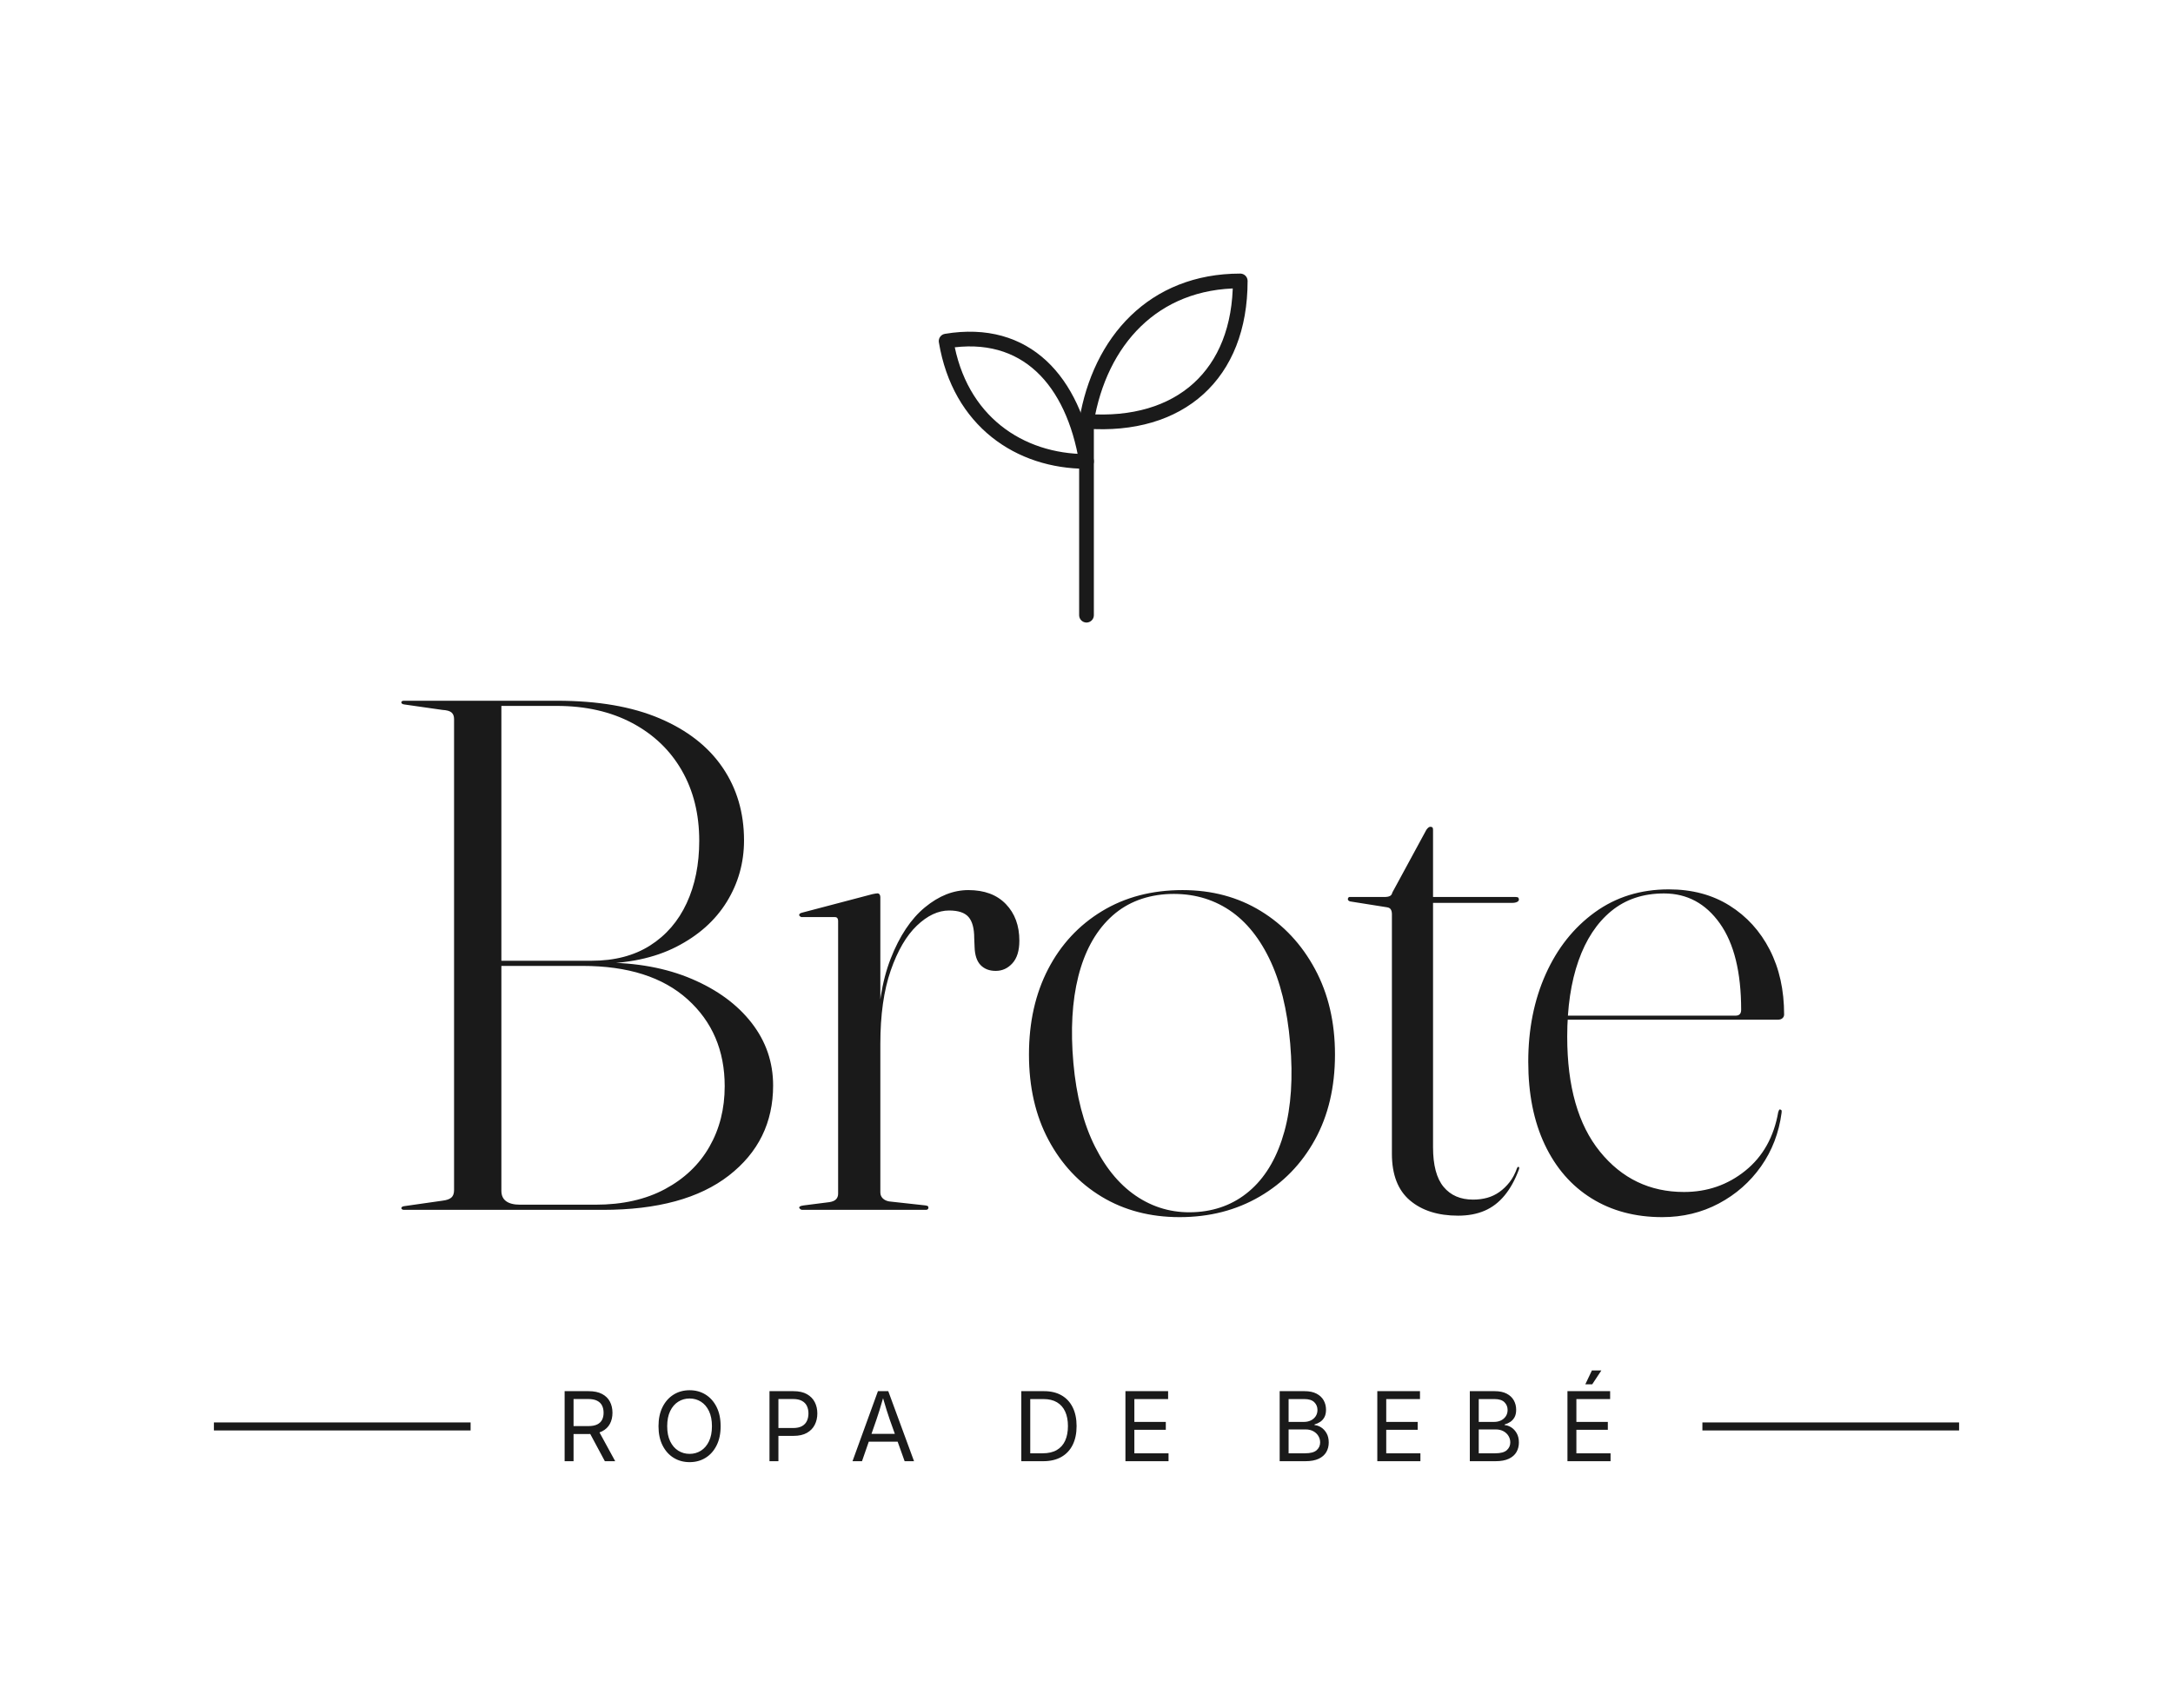
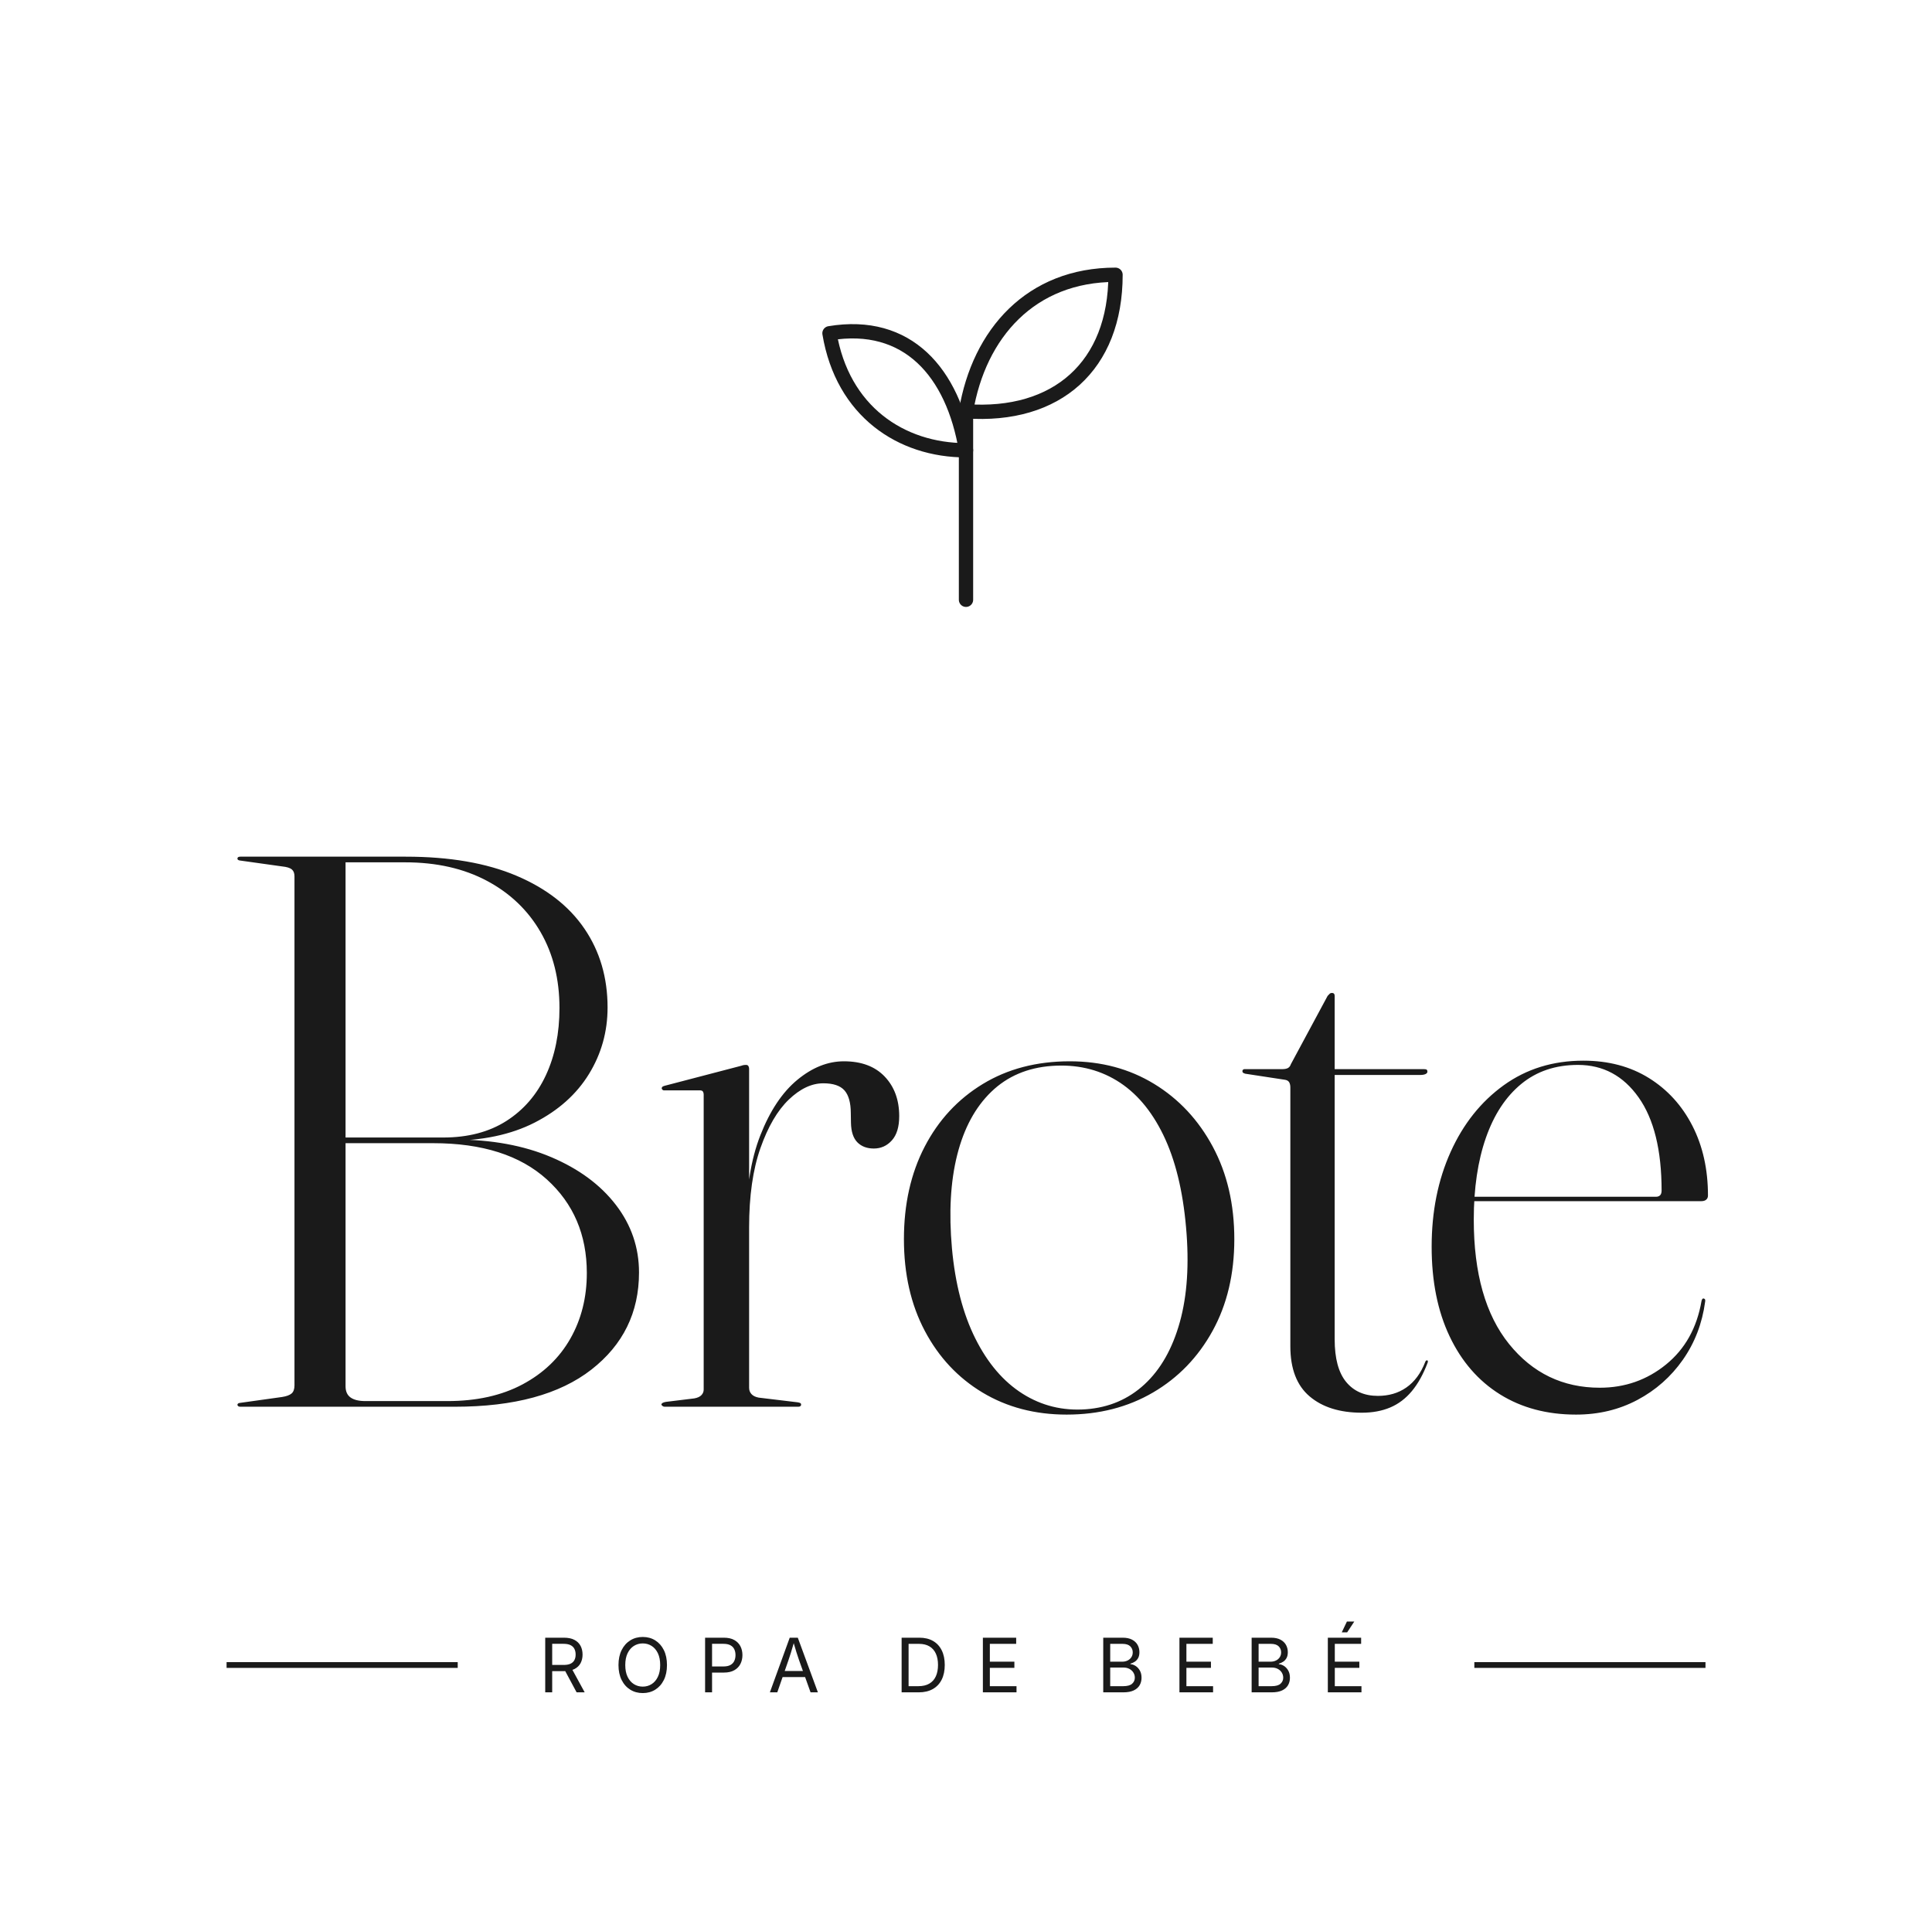
- <svg xmlns="http://www.w3.org/2000/svg" width="406" height="319" viewBox="0 0 406.34 319.20">
-   <g transform="translate(163.17 40.00) scale(1.25)" fill="none" stroke="#1A1A1A" stroke-width="2.2" stroke-linecap="round" stroke-linejoin="round">
+ <svg xmlns="http://www.w3.org/2000/svg" width="334" height="332" viewBox="0 0 334.34 331.73">
+   <g transform="translate(131.17 36.00) scale(1.125)" fill="none" stroke="#1A1A1A" stroke-width="2.2" stroke-linecap="round" stroke-linejoin="round">
    <path d="M32 60 C32 49 32 40 32 31" />
    <path d="M32 37 C22 37 13 31 11 19 C23 17 30 25 32 37 Z" />
    <path d="M32 31 C34 19 42 10 55 10 C55 24 46 32 32 31 Z" />
  </g>
-   <path transform="translate(69.93 226.20)" fill="#1A1A1A" d="M74.639 -23.255Q74.639 -12.853 66.375 -6.426Q58.111 0.0 42.805 0.0H5.599Q5.323 0.0 5.218 -0.138Q5.114 -0.275 5.114 -0.279Q5.114 -0.624 5.666 -0.694L12.797 -1.713Q13.955 -1.85 14.466 -2.294Q14.978 -2.738 14.978 -3.692V-91.779Q14.978 -92.598 14.5 -93.008Q14.022 -93.418 12.797 -93.487L5.666 -94.506Q5.114 -94.576 5.114 -94.921Q5.114 -94.993 5.218 -95.096Q5.323 -95.2 5.599 -95.2H34.236Q45.663 -95.2 53.417 -91.902Q61.172 -88.603 65.185 -82.72Q69.199 -76.838 69.199 -69.085Q69.199 -62.826 65.967 -57.589Q62.735 -52.352 56.542 -49.19Q50.349 -46.027 41.499 -46.027L42.806 -46.238Q52.263 -46.238 59.438 -43.178Q66.614 -40.119 70.626 -34.951Q74.639 -29.783 74.639 -23.255ZM38.993 -45.616H22.119V-46.58H40.684Q47.147 -46.58 51.638 -49.435Q56.129 -52.29 58.476 -57.355Q60.824 -62.42 60.824 -69.016Q60.824 -76.493 57.56 -82.169Q54.297 -87.845 48.279 -91.04Q42.26 -94.234 34.163 -94.234H23.826V-3.562Q23.826 -2.264 24.715 -1.615Q25.604 -0.966 27.314 -0.966H41.443Q48.994 -0.966 54.434 -3.888Q59.874 -6.81 62.729 -11.805Q65.585 -16.8 65.585 -23.12Q65.585 -33.111 58.649 -39.363Q51.713 -45.616 38.993 -45.616Z M94.138 -31.229Q94.138 -40.613 96.622 -46.972Q99.106 -53.332 103.019 -56.563Q106.932 -59.794 111.152 -59.794Q115.646 -59.794 118.166 -57.174Q120.685 -54.554 120.685 -50.334Q120.685 -47.543 119.392 -46.114Q118.099 -44.684 116.261 -44.684Q114.49 -44.684 113.435 -45.773Q112.379 -46.863 112.312 -49.176L112.244 -50.81Q112.244 -53.529 111.189 -54.753Q110.135 -55.977 107.55 -55.977Q104.488 -55.977 101.528 -53.155Q98.568 -50.334 96.629 -44.759Q94.69 -39.184 94.69 -31.025ZM94.688 -58.492 94.69 -34.388V-3.285Q94.69 -2.601 95.134 -2.157Q95.578 -1.713 96.33 -1.577L103.129 -0.829Q103.54 -0.761 103.611 -0.657Q103.681 -0.553 103.681 -0.346Q103.681 -0.275 103.577 -0.138Q103.472 0.0 103.196 0.0H80.063Q79.855 0.0 79.683 -0.171Q79.511 -0.343 79.511 -0.414Q79.511 -0.552 79.682 -0.656Q79.854 -0.759 80.333 -0.828L85.156 -1.441Q86.043 -1.578 86.419 -1.988Q86.794 -2.398 86.794 -3.014V-54.056Q86.794 -54.333 86.657 -54.539Q86.519 -54.745 86.175 -54.745L79.922 -54.746Q79.85 -54.746 79.678 -54.883Q79.507 -55.02 79.507 -55.091Q79.507 -55.297 79.644 -55.4Q79.782 -55.504 80.058 -55.574L93.235 -59.041Q93.65 -59.112 93.824 -59.147Q93.998 -59.181 94.137 -59.181Q94.412 -59.181 94.55 -58.976Q94.688 -58.77 94.688 -58.492Z M151.196 -59.794Q159.429 -59.794 165.826 -55.882Q172.222 -51.971 175.964 -45.033Q179.705 -38.094 179.705 -29.047Q179.705 -19.933 175.964 -13.13Q172.222 -6.327 165.622 -2.483Q159.023 1.361 150.653 1.361Q142.419 1.361 136.091 -2.449Q129.762 -6.259 126.122 -13.096Q122.482 -19.933 122.482 -29.048Q122.482 -38.094 126.054 -44.999Q129.627 -51.903 136.125 -55.848Q142.623 -59.794 151.196 -59.794ZM154.06 0.392Q159.98 -0.086 164.162 -3.929Q168.345 -7.772 170.248 -14.674Q172.15 -21.575 171.332 -31.092Q170.513 -40.677 167.382 -47.067Q164.251 -53.458 159.318 -56.448Q154.385 -59.439 148.059 -59.028Q141.733 -58.55 137.585 -54.538Q133.436 -50.526 131.702 -43.624Q129.969 -36.723 130.787 -27.477Q131.606 -18.23 134.838 -11.806Q138.071 -5.382 143.038 -2.256Q148.005 0.87 154.06 0.392Z M189.388 -56.586 182.533 -57.674Q182.322 -57.743 182.217 -57.847Q182.113 -57.951 182.113 -58.089Q182.113 -58.296 182.217 -58.399Q182.321 -58.503 182.393 -58.503H188.912Q189.666 -58.503 190.009 -58.708Q190.353 -58.914 190.423 -59.327L196.802 -71.08Q197.008 -71.357 197.18 -71.495Q197.353 -71.633 197.56 -71.633Q197.767 -71.633 197.905 -71.529Q198.042 -71.425 198.042 -71.082V-11.708Q198.042 -6.678 200.015 -4.297Q201.987 -1.917 205.523 -1.917Q206.956 -1.917 208.18 -2.259Q209.405 -2.6 210.458 -3.349Q211.51 -4.098 212.359 -5.184Q213.209 -6.27 213.754 -7.827Q213.893 -8.098 214.063 -8.028Q214.234 -7.959 214.099 -7.549Q213.016 -4.629 211.417 -2.691Q209.819 -0.753 207.673 0.167Q205.527 1.087 202.734 1.087Q197.087 1.087 193.718 -1.771Q190.35 -4.63 190.35 -10.483V-55.283Q190.35 -55.831 190.144 -56.174Q189.938 -56.516 189.388 -56.586ZM195.108 -57.401 195.311 -58.503H213.476Q213.888 -58.503 213.992 -58.365Q214.096 -58.228 214.096 -58.022Q214.096 -57.746 213.753 -57.574Q213.409 -57.401 212.79 -57.401Z M263.691 -36.529Q263.691 -36.111 263.379 -35.834Q263.067 -35.557 262.511 -35.557H220.814V-36.317H254.627Q255.657 -36.317 255.657 -37.413Q255.657 -47.947 251.677 -53.557Q247.696 -59.167 241.23 -59.167Q235.381 -59.167 231.366 -55.868Q227.351 -52.57 225.241 -46.586Q223.131 -40.602 223.131 -32.376Q223.131 -18.436 229.254 -10.889Q235.377 -3.342 244.971 -3.342Q251.503 -3.342 256.435 -7.318Q261.367 -11.295 262.593 -18.292Q262.663 -18.5 262.732 -18.637Q262.802 -18.774 262.873 -18.774Q263.012 -18.774 263.149 -18.67Q263.286 -18.565 263.218 -18.155Q262.471 -12.512 259.375 -8.126Q256.279 -3.74 251.481 -1.19Q246.683 1.361 240.897 1.361Q233.341 1.361 227.691 -2.144Q222.041 -5.648 218.944 -12.179Q215.846 -18.71 215.846 -27.69Q215.846 -36.804 219.113 -44.082Q222.379 -51.359 228.3 -55.644Q234.221 -59.929 242.116 -59.929Q248.649 -59.929 253.481 -56.903Q258.314 -53.876 261.002 -48.638Q263.691 -43.4 263.691 -36.529Z" />
-   <path transform="translate(104.00 273.20)" fill="#1A1A1A" d="M1.582 0.0V-13.096H6.064Q7.594 -13.096 8.583 -12.573Q9.571 -12.05 10.05 -11.136Q10.529 -10.222 10.529 -9.053Q10.529 -7.884 10.05 -6.987Q9.571 -6.091 8.587 -5.585Q7.603 -5.08 6.073 -5.08H2.514V-6.565H5.994Q7.031 -6.565 7.66 -6.869Q8.288 -7.172 8.578 -7.73Q8.868 -8.288 8.868 -9.053Q8.868 -9.835 8.578 -10.411Q8.288 -10.986 7.655 -11.307Q7.022 -11.628 5.977 -11.628H3.252V0.0ZM9.105 0.0 5.941 -5.897H7.822L11.039 0.0Z M24.955 0.176Q23.276 0.176 21.962 -0.637Q20.648 -1.45 19.892 -2.958Q19.136 -4.465 19.136 -6.539Q19.136 -8.622 19.892 -10.129Q20.648 -11.637 21.962 -12.454Q23.276 -13.271 24.955 -13.271Q26.633 -13.271 27.943 -12.454Q29.252 -11.637 30.004 -10.129Q30.755 -8.622 30.755 -6.539Q30.755 -4.465 30.004 -2.958Q29.252 -1.45 27.943 -0.637Q26.633 0.176 24.955 0.176ZM24.955 -1.371Q26.124 -1.371 27.068 -1.964Q28.013 -2.558 28.571 -3.713Q29.129 -4.869 29.129 -6.539Q29.129 -8.227 28.571 -9.382Q28.013 -10.538 27.068 -11.131Q26.124 -11.725 24.955 -11.725Q23.777 -11.725 22.828 -11.127Q21.878 -10.529 21.32 -9.374Q20.762 -8.218 20.762 -6.539Q20.762 -4.869 21.32 -3.718Q21.878 -2.566 22.828 -1.969Q23.777 -1.371 24.955 -1.371Z M39.89 0.0V-13.096H44.372Q45.901 -13.096 46.89 -12.538Q47.879 -11.979 48.358 -11.039Q48.837 -10.099 48.837 -8.93Q48.837 -7.761 48.358 -6.812Q47.879 -5.862 46.895 -5.3Q45.91 -4.737 44.381 -4.737H41.208V-6.205H44.302Q45.339 -6.205 45.972 -6.561Q46.605 -6.917 46.89 -7.537Q47.176 -8.156 47.176 -8.93Q47.176 -9.703 46.89 -10.314Q46.605 -10.925 45.967 -11.276Q45.33 -11.628 44.284 -11.628H41.56V0.0Z M55.414 0.0 60.169 -13.096H62.102L66.919 0.0H65.161L62.383 -7.77Q62.128 -8.49 61.79 -9.567Q61.452 -10.644 60.968 -12.313H61.285Q60.81 -10.626 60.463 -9.532Q60.116 -8.438 59.887 -7.77L57.189 0.0ZM57.804 -3.656V-5.115H64.528V-3.656Z  M91.067 0.0H87.903V-1.477H90.962Q92.561 -1.477 93.611 -2.087Q94.662 -2.698 95.18 -3.841Q95.699 -4.983 95.699 -6.574Q95.699 -8.147 95.185 -9.277Q94.671 -10.406 93.655 -11.013Q92.64 -11.619 91.12 -11.619H87.833V-13.096H91.234Q93.15 -13.096 94.508 -12.313Q95.866 -11.531 96.591 -10.068Q97.316 -8.604 97.316 -6.574Q97.316 -4.526 96.587 -3.054Q95.857 -1.582 94.46 -0.791Q93.062 0.0 91.067 0.0ZM88.65 -13.096V0.0H86.98V-13.096Z M106.45 0.0V-13.096H114.431V-11.619H108.12V-7.348H114V-5.871H108.12V-1.477H114.51V0.0Z  M135.292 0.0V-13.096H139.933Q141.304 -13.096 142.196 -12.625Q143.088 -12.155 143.523 -11.369Q143.958 -10.582 143.958 -9.624Q143.958 -8.78 143.659 -8.231Q143.361 -7.682 142.873 -7.356Q142.385 -7.031 141.814 -6.873V-6.75Q142.429 -6.715 143.04 -6.328Q143.651 -5.941 144.059 -5.229Q144.468 -4.518 144.468 -3.489Q144.468 -2.505 144.015 -1.714Q143.563 -0.923 142.596 -0.461Q141.629 0.0 140.082 0.0ZM136.962 -1.477H140.038Q141.568 -1.477 142.214 -2.065Q142.86 -2.654 142.86 -3.507Q142.86 -4.166 142.526 -4.72Q142.192 -5.273 141.581 -5.607Q140.97 -5.941 140.126 -5.941H136.962ZM136.962 -7.348H139.845Q140.548 -7.348 141.119 -7.625Q141.691 -7.901 142.025 -8.407Q142.359 -8.912 142.359 -9.589Q142.359 -10.441 141.765 -11.03Q141.172 -11.619 139.898 -11.619H136.962Z M153.549 0.0V-13.096H161.53V-11.619H155.219V-7.348H161.099V-5.871H155.219V-1.477H161.609V0.0Z M170.849 0.0V-13.096H175.489Q176.861 -13.096 177.753 -12.625Q178.645 -12.155 179.08 -11.369Q179.515 -10.582 179.515 -9.624Q179.515 -8.78 179.216 -8.231Q178.917 -7.682 178.429 -7.356Q177.942 -7.031 177.37 -6.873V-6.75Q177.986 -6.715 178.596 -6.328Q179.207 -5.941 179.616 -5.229Q180.025 -4.518 180.025 -3.489Q180.025 -2.505 179.572 -1.714Q179.119 -0.923 178.153 -0.461Q177.186 0.0 175.639 0.0ZM172.519 -1.477H175.595Q177.124 -1.477 177.77 -2.065Q178.416 -2.654 178.416 -3.507Q178.416 -4.166 178.082 -4.72Q177.748 -5.273 177.137 -5.607Q176.527 -5.941 175.683 -5.941H172.519ZM172.519 -7.348H175.402Q176.105 -7.348 176.676 -7.625Q177.247 -7.901 177.581 -8.407Q177.915 -8.912 177.915 -9.589Q177.915 -10.441 177.322 -11.03Q176.729 -11.619 175.454 -11.619H172.519Z M189.106 0.0V-13.096H197.087V-11.619H190.776V-7.348H196.656V-5.871H190.776V-1.477H197.166V0.0ZM192.446 -14.379 193.676 -16.963H195.443L193.738 -14.379Z" />
-   <line x1="40.00" y1="266.70" x2="88.00" y2="266.70" stroke="#1A1A1A" stroke-width="1.5" />
-   <line x1="318.34" y1="266.70" x2="366.34" y2="266.70" stroke="#1A1A1A" stroke-width="1.5" />
+   <path transform="translate(36.00 243.16)" fill="#1A1A1A" d="M74.583 -23.229Q74.583 -12.852 66.341 -6.426Q58.099 0.0 42.731 0.0H5.576Q5.331 0.0 5.209 -0.116Q5.086 -0.231 5.086 -0.326Q5.086 -0.639 5.63 -0.68L12.811 -1.686Q13.954 -1.863 14.457 -2.292Q14.96 -2.72 14.96 -3.699V-91.8Q14.96 -92.616 14.491 -93.004Q14.022 -93.391 12.811 -93.514L5.63 -94.52Q5.086 -94.561 5.086 -94.874Q5.086 -95.023 5.209 -95.112Q5.331 -95.2 5.576 -95.2H34.218Q45.587 -95.2 53.367 -91.902Q61.146 -88.604 65.144 -82.729Q69.143 -76.854 69.143 -69.088Q69.143 -62.832 65.926 -57.589Q62.71 -52.346 56.535 -49.184Q50.361 -46.022 41.48 -46.022L42.731 -46.24Q52.224 -46.24 59.398 -43.194Q66.572 -40.147 70.577 -34.938Q74.583 -29.73 74.583 -23.229ZM38.951 -45.614H22.114V-46.594H40.691Q47.138 -46.594 51.626 -49.456Q56.114 -52.319 58.466 -57.372Q60.819 -62.424 60.819 -69.006Q60.819 -76.486 57.542 -82.158Q54.264 -87.829 48.253 -91.025Q42.242 -94.221 34.109 -94.221H23.8V-3.536Q23.8 -2.217 24.671 -1.598Q25.541 -0.979 27.227 -0.979H41.426Q49.014 -0.979 54.427 -3.869Q59.84 -6.759 62.696 -11.778Q65.552 -16.796 65.552 -23.147Q65.552 -33.089 58.623 -39.352Q51.694 -45.614 38.951 -45.614Z M93.092 -31.171Q93.092 -40.637 95.588 -46.995Q98.083 -53.353 101.973 -56.569Q105.863 -59.786 110.038 -59.786Q114.58 -59.786 117.096 -57.147Q119.612 -54.509 119.612 -50.293Q119.612 -47.518 118.347 -46.104Q117.083 -44.689 115.219 -44.689Q113.438 -44.689 112.377 -45.757Q111.316 -46.825 111.262 -49.123L111.234 -50.837Q111.221 -53.53 110.133 -54.754Q109.045 -55.977 106.474 -55.977Q103.442 -55.977 100.497 -53.149Q97.553 -50.32 95.595 -44.758Q93.636 -39.195 93.636 -31.035ZM93.636 -58.507V-34.299V-3.291Q93.636 -2.625 94.058 -2.176Q94.479 -1.727 95.295 -1.578L102.068 -0.762Q102.422 -0.694 102.531 -0.612Q102.639 -0.53 102.639 -0.326Q102.639 -0.218 102.517 -0.109Q102.395 0.0 102.15 0.0H79.002Q78.812 0.0 78.635 -0.143Q78.458 -0.286 78.458 -0.381Q78.458 -0.53 78.649 -0.653Q78.839 -0.775 79.247 -0.843L84.143 -1.442Q84.986 -1.591 85.381 -2.006Q85.775 -2.421 85.775 -2.965V-54.046Q85.775 -54.332 85.646 -54.543Q85.517 -54.754 85.122 -54.754H78.866Q78.758 -54.754 78.635 -54.869Q78.513 -54.985 78.513 -55.08Q78.513 -55.284 78.635 -55.379Q78.758 -55.474 79.002 -55.542L92.222 -58.997Q92.616 -59.133 92.8 -59.146Q92.983 -59.16 93.119 -59.16Q93.391 -59.16 93.514 -58.956Q93.636 -58.752 93.636 -58.507Z M149.124 -59.786Q157.325 -59.786 163.737 -55.869Q170.15 -51.952 173.876 -45.009Q177.603 -38.066 177.603 -28.995Q177.603 -19.965 173.842 -13.131Q170.082 -6.297 163.54 -2.468Q156.998 1.36 148.58 1.36Q140.379 1.36 134.021 -2.462Q127.663 -6.283 124.046 -13.117Q120.428 -19.951 120.428 -28.995Q120.428 -38.08 124.012 -44.996Q127.595 -51.911 134.062 -55.848Q140.529 -59.786 149.124 -59.786ZM151.966 0.435Q157.896 -0.014 162.078 -3.89Q166.26 -7.766 168.178 -14.661Q170.095 -21.556 169.252 -31.035Q168.409 -40.678 165.301 -47.063Q162.193 -53.448 157.257 -56.447Q152.32 -59.446 145.996 -58.983Q139.699 -58.521 135.545 -54.509Q131.39 -50.497 129.649 -43.588Q127.908 -36.679 128.738 -27.418Q129.581 -18.21 132.791 -11.798Q136 -5.386 140.964 -2.251Q145.928 0.884 151.966 0.435Z M186.266 -56.603 179.493 -57.637Q179.234 -57.718 179.119 -57.807Q179.003 -57.895 179.003 -58.099Q179.003 -58.249 179.119 -58.337Q179.234 -58.426 179.33 -58.426H185.858Q186.551 -58.426 186.898 -58.63Q187.245 -58.834 187.381 -59.269L193.746 -71.101Q193.963 -71.346 194.113 -71.482Q194.263 -71.618 194.507 -71.618Q194.725 -71.618 194.847 -71.488Q194.97 -71.359 194.97 -71.101V-11.669Q194.97 -6.705 196.955 -4.291Q198.941 -1.877 202.45 -1.877Q203.837 -1.877 205.068 -2.23Q206.299 -2.584 207.359 -3.318Q208.42 -4.053 209.25 -5.168Q210.079 -6.283 210.664 -7.807Q210.8 -8.079 210.991 -8.024Q211.181 -7.97 211.045 -7.589Q209.916 -4.61 208.318 -2.693Q206.72 -0.775 204.578 0.129Q202.436 1.034 199.675 1.034Q193.963 1.034 190.631 -1.795Q187.299 -4.624 187.299 -10.472V-55.27Q187.299 -55.828 187.082 -56.182Q186.864 -56.535 186.266 -56.603ZM192.032 -57.419 192.195 -58.426H210.447Q210.787 -58.426 210.902 -58.324Q211.018 -58.222 211.018 -57.99Q211.018 -57.732 210.691 -57.576Q210.365 -57.419 209.739 -57.419Z M259.57 -36.557Q259.57 -36.094 259.264 -35.836Q258.958 -35.578 258.427 -35.578H216.73V-36.339H250.539Q251.546 -36.339 251.546 -37.4Q251.546 -47.913 247.568 -53.536Q243.59 -59.16 237.075 -59.16Q231.268 -59.16 227.256 -55.862Q223.244 -52.564 221.143 -46.553Q219.042 -40.542 219.042 -32.395Q219.042 -18.428 225.148 -10.86Q231.255 -3.291 240.856 -3.291Q247.371 -3.291 252.314 -7.31Q257.258 -11.329 258.455 -18.306Q258.509 -18.537 258.597 -18.639Q258.686 -18.741 258.754 -18.741Q258.903 -18.741 259.019 -18.632Q259.135 -18.523 259.08 -18.17Q258.319 -12.539 255.225 -8.126Q252.131 -3.713 247.357 -1.176Q242.583 1.36 236.749 1.36Q229.187 1.36 223.57 -2.149Q217.954 -5.658 214.853 -12.199Q211.752 -18.741 211.752 -27.69Q211.752 -36.802 215.03 -44.084Q218.307 -51.367 224.216 -55.631Q230.126 -59.894 238 -59.894Q244.515 -59.894 249.349 -56.889Q254.184 -53.883 256.877 -48.62Q259.57 -43.357 259.57 -36.557Z" />
+   <path transform="translate(93.21 292.59)" fill="#1A1A1A" d="M1.143 0.0V-9.458H4.38Q5.484 -9.458 6.198 -9.08Q6.913 -8.703 7.259 -8.042Q7.604 -7.382 7.604 -6.538Q7.604 -5.694 7.259 -5.046Q6.913 -4.399 6.202 -4.034Q5.491 -3.669 4.386 -3.669H1.815V-4.742H4.329Q5.078 -4.742 5.532 -4.961Q5.986 -5.18 6.195 -5.583Q6.405 -5.986 6.405 -6.538Q6.405 -7.103 6.195 -7.519Q5.986 -7.935 5.529 -8.166Q5.072 -8.398 4.316 -8.398H2.349V0.0ZM6.576 0.0 4.291 -4.259H5.649L7.973 0.0Z M18.023 0.127Q16.81 0.127 15.861 -0.46Q14.912 -1.047 14.367 -2.136Q13.821 -3.225 13.821 -4.723Q13.821 -6.227 14.367 -7.316Q14.912 -8.404 15.861 -8.995Q16.81 -9.585 18.023 -9.585Q19.235 -9.585 20.181 -8.995Q21.127 -8.404 21.67 -7.316Q22.212 -6.227 22.212 -4.723Q22.212 -3.225 21.67 -2.136Q21.127 -1.047 20.181 -0.46Q19.235 0.127 18.023 0.127ZM18.023 -0.99Q18.867 -0.99 19.549 -1.419Q20.232 -1.847 20.635 -2.682Q21.038 -3.517 21.038 -4.723Q21.038 -5.941 20.635 -6.776Q20.232 -7.611 19.549 -8.039Q18.867 -8.468 18.023 -8.468Q17.172 -8.468 16.487 -8.036Q15.801 -7.604 15.398 -6.77Q14.995 -5.935 14.995 -4.723Q14.995 -3.517 15.398 -2.685Q15.801 -1.854 16.487 -1.422Q17.172 -0.99 18.023 -0.99Z M28.809 0.0V-9.458H32.047Q33.151 -9.458 33.865 -9.055Q34.579 -8.652 34.925 -7.973Q35.271 -7.293 35.271 -6.449Q35.271 -5.605 34.925 -4.919Q34.579 -4.234 33.868 -3.828Q33.157 -3.421 32.053 -3.421H29.761V-4.481H31.996Q32.745 -4.481 33.202 -4.739Q33.659 -4.996 33.865 -5.443Q34.071 -5.891 34.071 -6.449Q34.071 -7.008 33.865 -7.449Q33.659 -7.89 33.199 -8.144Q32.738 -8.398 31.983 -8.398H30.015V0.0Z M40.021 0.0 43.455 -9.458H44.852L48.33 0.0H47.061L45.055 -5.611Q44.871 -6.132 44.626 -6.909Q44.382 -7.687 44.033 -8.893H44.261Q43.918 -7.674 43.668 -6.884Q43.417 -6.094 43.252 -5.611L41.303 0.0ZM41.748 -2.641V-3.694H46.603V-2.641Z  M65.771 0.0H63.485V-1.066H65.694Q66.85 -1.066 67.608 -1.508Q68.367 -1.949 68.741 -2.774Q69.116 -3.599 69.116 -4.748Q69.116 -5.884 68.744 -6.7Q68.373 -7.516 67.64 -7.954Q66.907 -8.392 65.809 -8.392H63.435V-9.458H65.891Q67.275 -9.458 68.256 -8.893Q69.236 -8.328 69.76 -7.271Q70.284 -6.214 70.284 -4.748Q70.284 -3.269 69.757 -2.206Q69.23 -1.143 68.221 -0.571Q67.212 0.0 65.771 0.0ZM64.025 -9.458V0.0H62.819V-9.458Z M76.881 0.0V-9.458H82.644V-8.392H78.087V-5.307H82.333V-4.24H78.087V-1.066H82.702V0.0Z  M97.711 0.0V-9.458H101.063Q102.053 -9.458 102.697 -9.118Q103.341 -8.779 103.656 -8.211Q103.97 -7.643 103.97 -6.951Q103.97 -6.341 103.754 -5.945Q103.538 -5.548 103.186 -5.313Q102.834 -5.078 102.421 -4.964V-4.875Q102.865 -4.85 103.306 -4.57Q103.748 -4.291 104.043 -3.777Q104.338 -3.263 104.338 -2.52Q104.338 -1.809 104.011 -1.238Q103.684 -0.667 102.986 -0.333Q102.288 0.0 101.17 0.0ZM98.917 -1.066H101.139Q102.243 -1.066 102.71 -1.492Q103.176 -1.917 103.176 -2.533Q103.176 -3.009 102.935 -3.409Q102.694 -3.809 102.253 -4.05Q101.812 -4.291 101.202 -4.291H98.917ZM98.917 -5.307H100.999Q101.507 -5.307 101.919 -5.507Q102.332 -5.707 102.573 -6.072Q102.815 -6.437 102.815 -6.925Q102.815 -7.541 102.386 -7.966Q101.958 -8.392 101.037 -8.392H98.917Z M110.897 0.0V-9.458H116.661V-8.392H112.103V-5.307H116.349V-4.24H112.103V-1.066H116.718V0.0Z M123.391 0.0V-9.458H126.742Q127.733 -9.458 128.377 -9.118Q129.021 -8.779 129.335 -8.211Q129.65 -7.643 129.65 -6.951Q129.65 -6.341 129.434 -5.945Q129.218 -5.548 128.866 -5.313Q128.513 -5.078 128.101 -4.964V-4.875Q128.545 -4.85 128.986 -4.57Q129.427 -4.291 129.723 -3.777Q130.018 -3.263 130.018 -2.52Q130.018 -1.809 129.691 -1.238Q129.364 -0.667 128.666 -0.333Q127.967 0.0 126.85 0.0ZM124.597 -1.066H126.819Q127.923 -1.066 128.39 -1.492Q128.856 -1.917 128.856 -2.533Q128.856 -3.009 128.615 -3.409Q128.374 -3.809 127.933 -4.05Q127.491 -4.291 126.882 -4.291H124.597ZM124.597 -5.307H126.679Q127.187 -5.307 127.599 -5.507Q128.012 -5.707 128.253 -6.072Q128.494 -6.437 128.494 -6.925Q128.494 -7.541 128.066 -7.966Q127.637 -8.392 126.717 -8.392H124.597Z M136.577 0.0V-9.458H142.34V-8.392H137.783V-5.307H142.029V-4.24H137.783V-1.066H142.397V0.0ZM138.989 -10.385 139.877 -12.251H141.153L139.922 -10.385Z" />
+   <rect x="39.21" y="287.36" width="40" height="1" fill="#1A1A1A" />
+   <rect x="255.14" y="287.36" width="40" height="1" fill="#1A1A1A" />
</svg>
